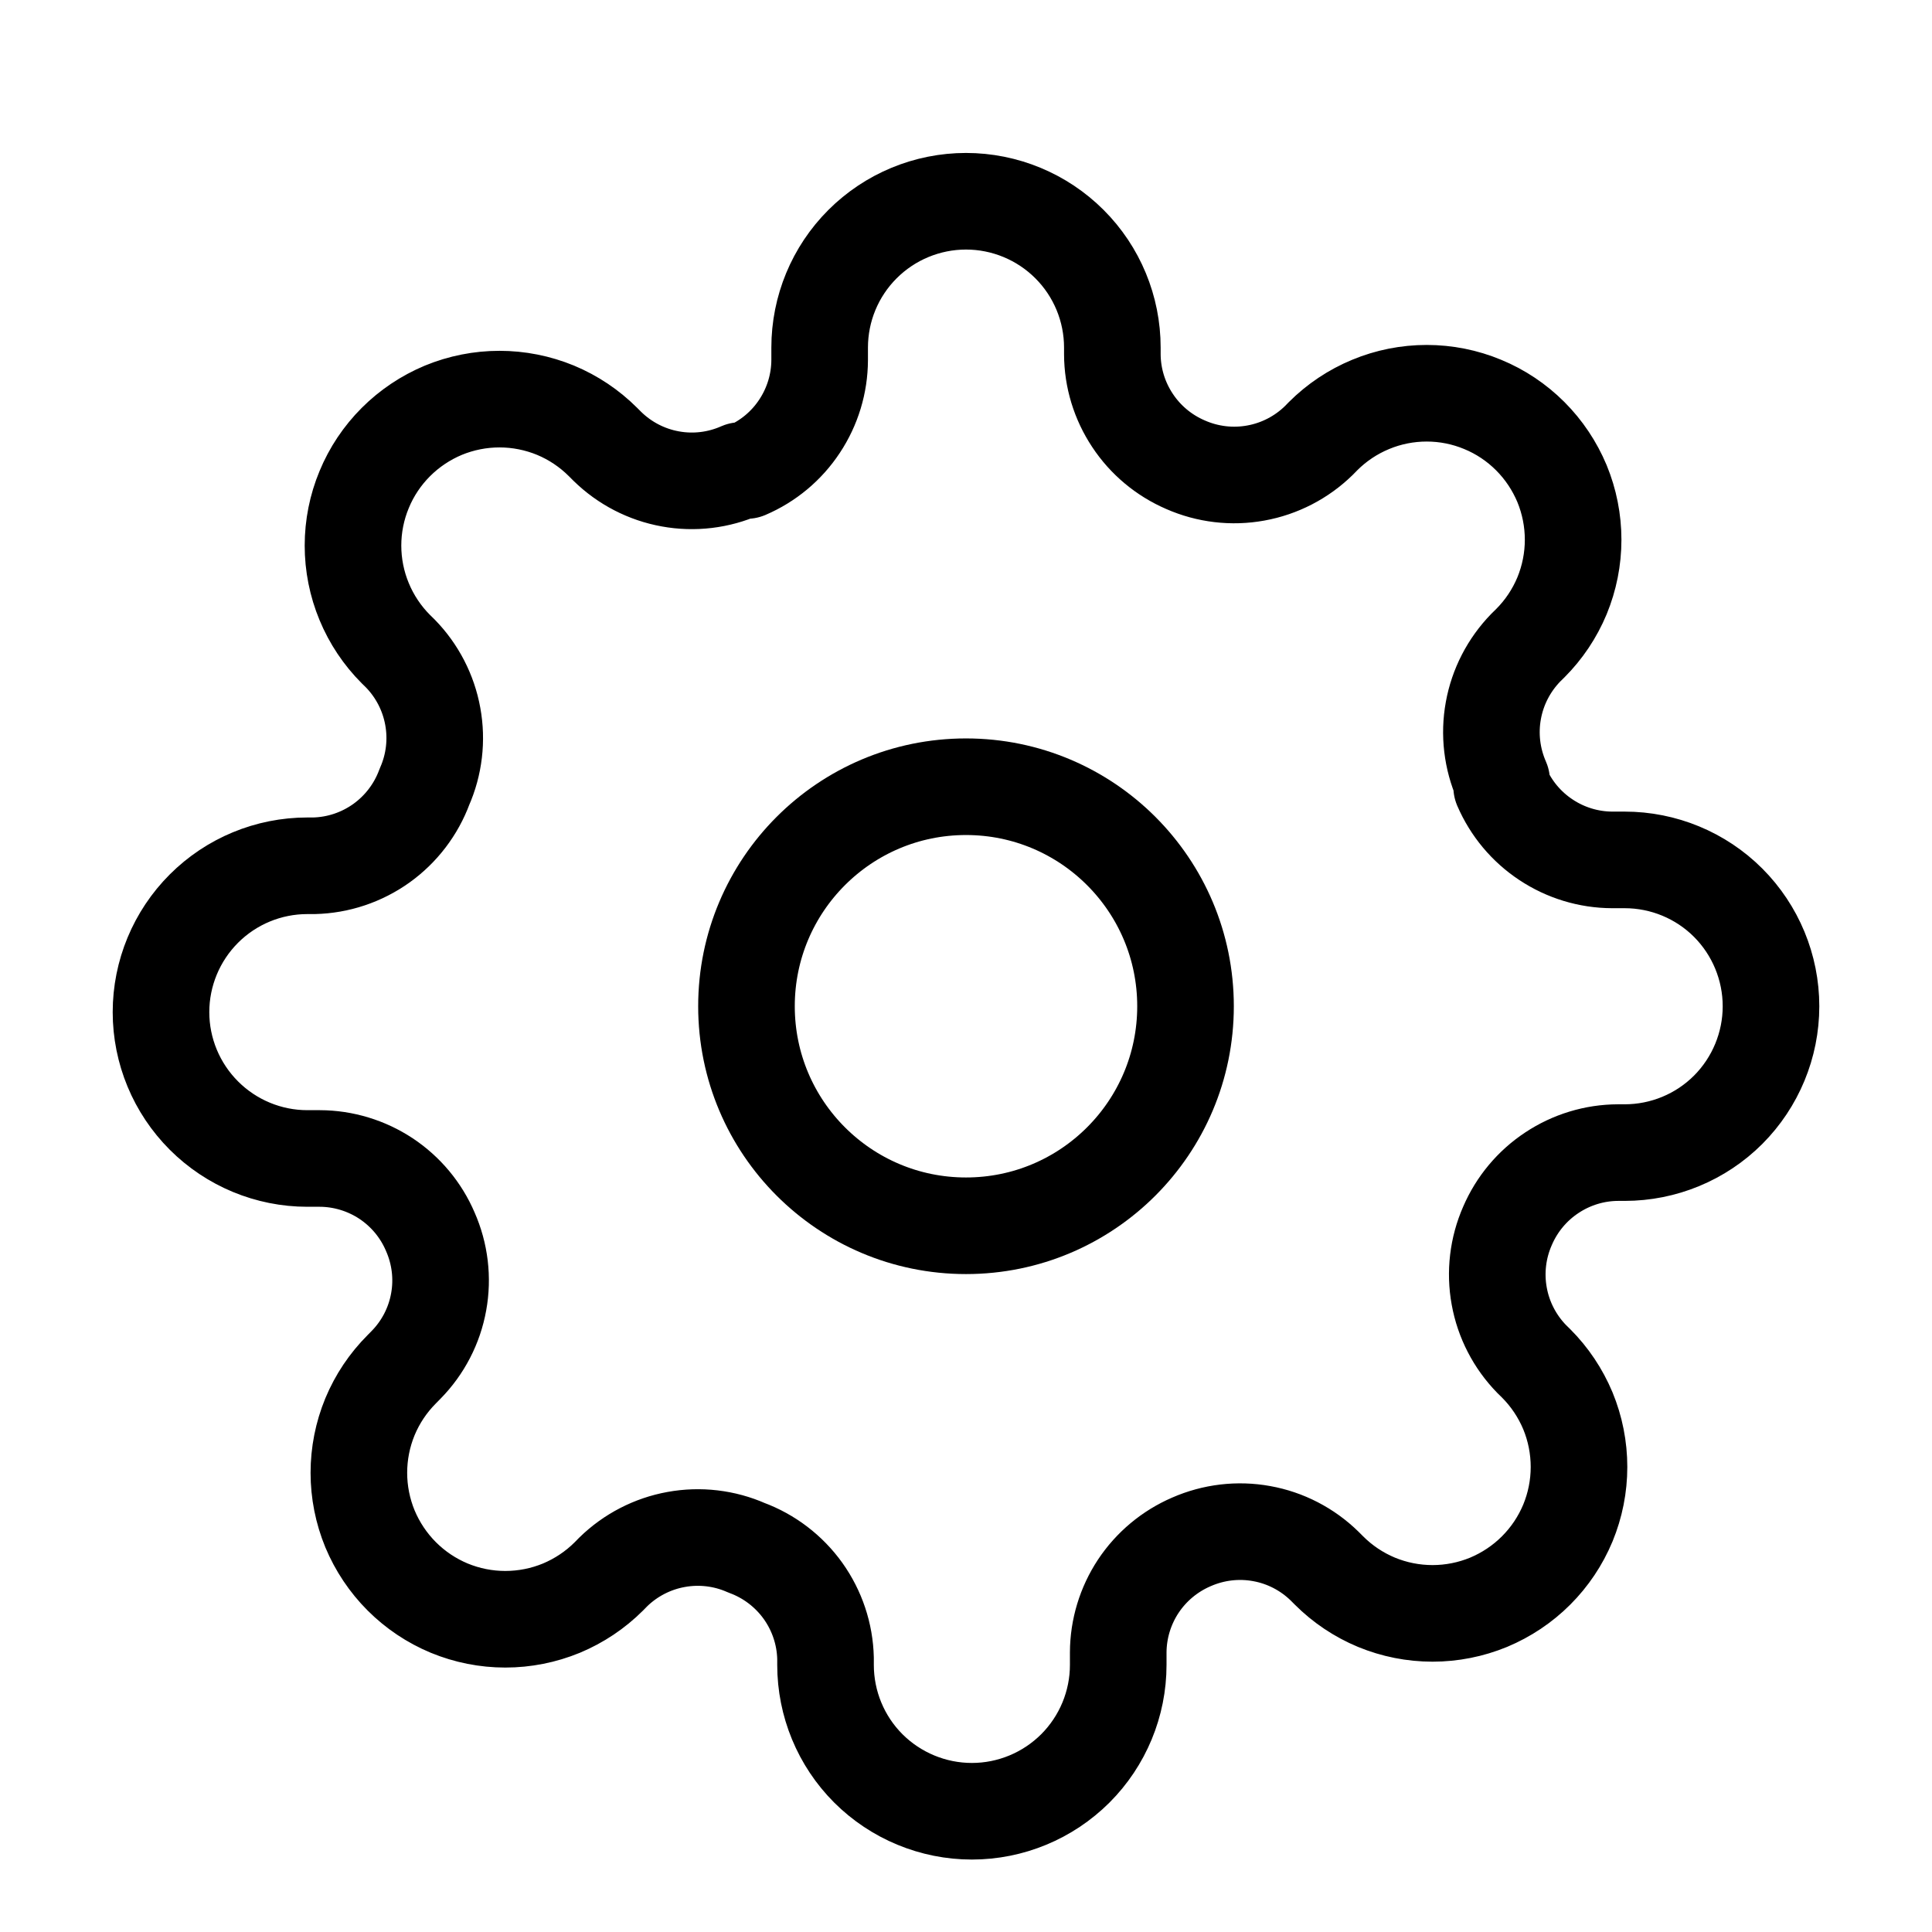
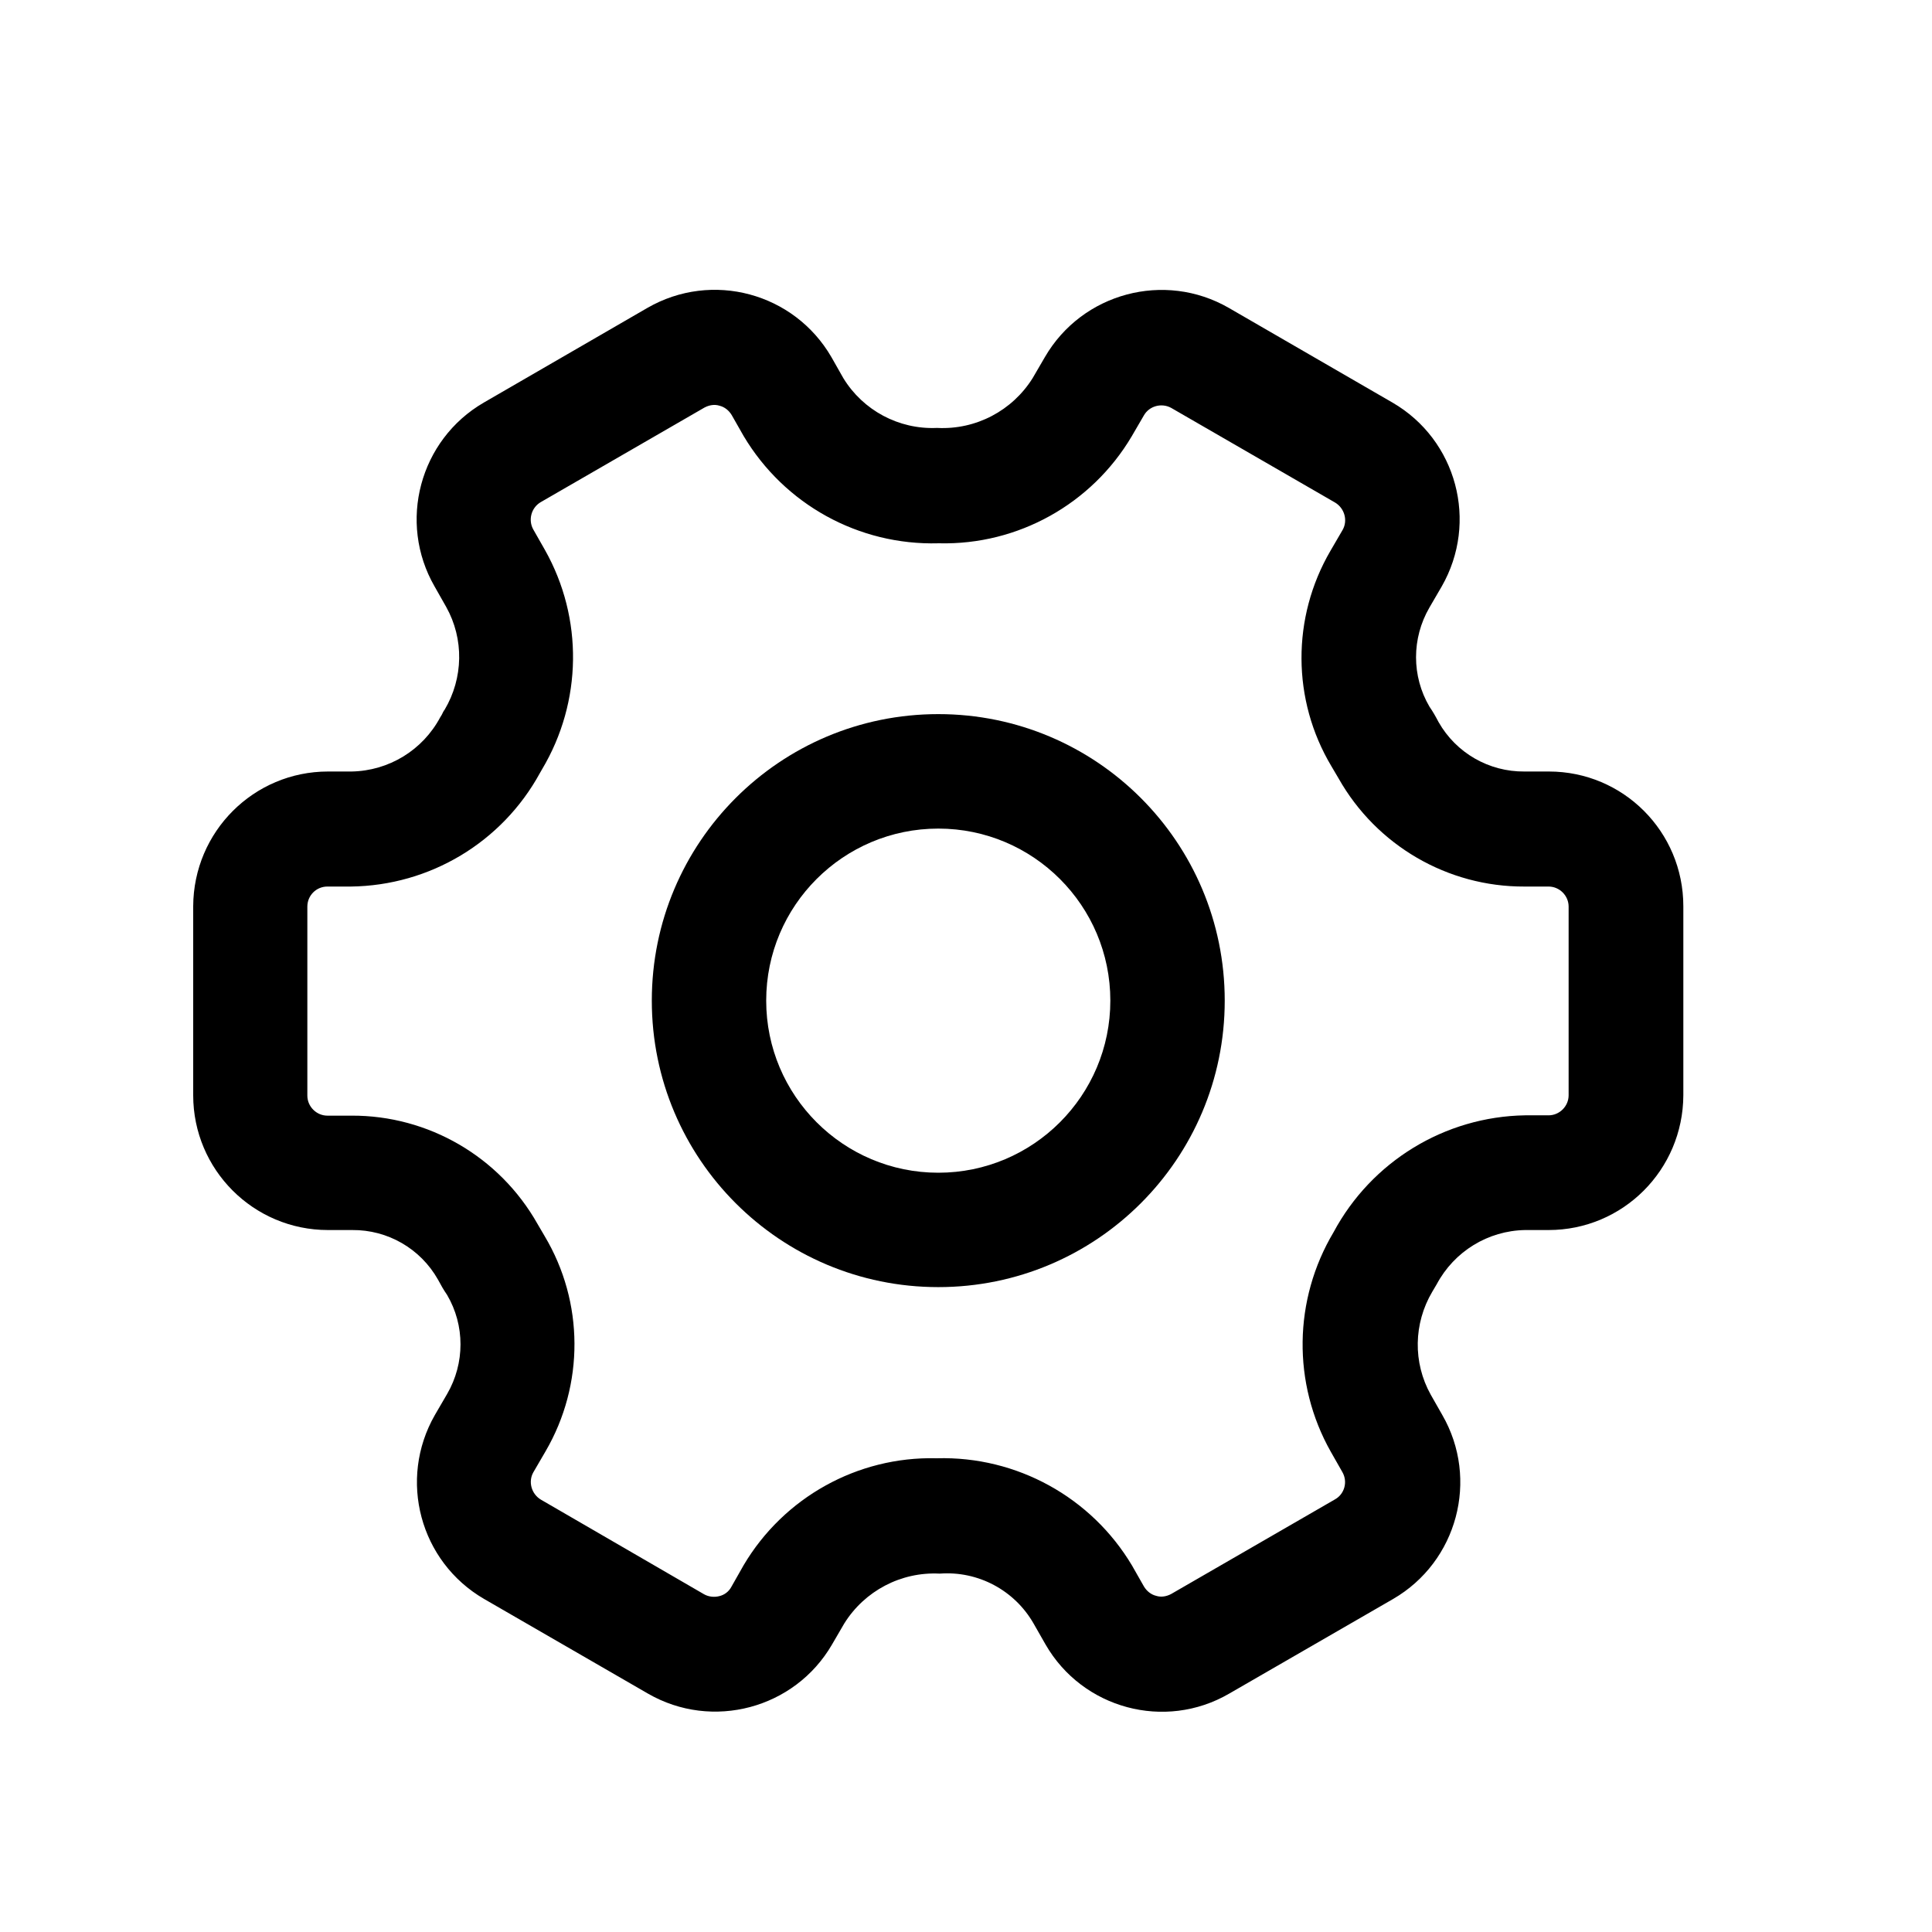
<svg xmlns="http://www.w3.org/2000/svg" viewBox="0 0 24 24" fill="none">
-   <path d="M12 15.227C13.506 15.227 14.727 14.006 14.727 12.5C14.727 10.994 13.506 9.773 12 9.773C10.494 9.773 9.273 10.994 9.273 12.5C9.273 14.006 10.494 15.227 12 15.227Z" stroke="currentColor" stroke-width="1.2" stroke-linecap="round" stroke-linejoin="round" />
-   <path d="M18.727 15.227C18.606 15.502 18.57 15.806 18.624 16.101C18.677 16.395 18.818 16.668 19.027 16.882L19.082 16.936C19.251 17.105 19.385 17.306 19.477 17.526C19.568 17.747 19.615 17.984 19.615 18.223C19.615 18.462 19.568 18.698 19.477 18.919C19.385 19.14 19.251 19.34 19.082 19.509C18.913 19.678 18.712 19.812 18.492 19.904C18.271 19.995 18.034 20.042 17.796 20.042C17.556 20.042 17.32 19.995 17.099 19.904C16.878 19.812 16.678 19.678 16.509 19.509L16.454 19.454C16.24 19.245 15.968 19.104 15.673 19.051C15.378 18.997 15.074 19.034 14.8 19.154C14.531 19.27 14.302 19.461 14.14 19.705C13.979 19.949 13.892 20.235 13.891 20.527V20.682C13.891 21.164 13.699 21.627 13.358 21.968C13.017 22.308 12.555 22.5 12.073 22.5C11.591 22.5 11.128 22.308 10.787 21.968C10.446 21.627 10.255 21.164 10.255 20.682V20.6C10.248 20.299 10.15 20.007 9.975 19.762C9.8 19.518 9.555 19.331 9.273 19.227C8.999 19.106 8.694 19.07 8.399 19.124C8.105 19.177 7.832 19.318 7.618 19.527L7.564 19.582C7.395 19.751 7.194 19.885 6.974 19.977C6.753 20.068 6.516 20.115 6.277 20.115C6.038 20.115 5.802 20.068 5.581 19.977C5.36 19.885 5.16 19.751 4.991 19.582C4.822 19.413 4.688 19.212 4.596 18.992C4.505 18.771 4.458 18.534 4.458 18.296C4.458 18.056 4.505 17.82 4.596 17.599C4.688 17.378 4.822 17.178 4.991 17.009L5.045 16.954C5.255 16.74 5.396 16.468 5.449 16.173C5.503 15.878 5.466 15.574 5.345 15.3C5.23 15.031 5.039 14.802 4.795 14.64C4.551 14.479 4.265 14.392 3.973 14.391H3.818C3.336 14.391 2.874 14.199 2.533 13.858C2.192 13.517 2 13.055 2 12.573C2 12.091 2.192 11.628 2.533 11.287C2.874 10.946 3.336 10.755 3.818 10.755H3.9C4.201 10.748 4.493 10.65 4.738 10.475C4.982 10.3 5.169 10.055 5.273 9.773C5.394 9.499 5.43 9.194 5.376 8.899C5.323 8.605 5.182 8.332 4.973 8.118L4.918 8.064C4.749 7.895 4.615 7.694 4.524 7.474C4.432 7.253 4.385 7.016 4.385 6.777C4.385 6.538 4.432 6.302 4.524 6.081C4.615 5.86 4.749 5.66 4.918 5.491C5.087 5.322 5.288 5.188 5.508 5.096C5.729 5.005 5.966 4.958 6.205 4.958C6.443 4.958 6.68 5.005 6.901 5.096C7.122 5.188 7.322 5.322 7.491 5.491L7.545 5.545C7.76 5.755 8.032 5.896 8.327 5.949C8.622 6.003 8.926 5.966 9.2 5.845H9.273C9.542 5.73 9.771 5.539 9.932 5.295C10.094 5.051 10.181 4.765 10.182 4.473V4.318C10.182 3.836 10.373 3.374 10.714 3.033C11.055 2.692 11.518 2.5 12 2.5C12.482 2.5 12.945 2.692 13.286 3.033C13.627 3.374 13.818 3.836 13.818 4.318V4.4C13.819 4.693 13.906 4.978 14.068 5.222C14.229 5.466 14.458 5.657 14.727 5.773C15.002 5.894 15.306 5.93 15.601 5.876C15.895 5.823 16.168 5.682 16.382 5.473L16.436 5.418C16.605 5.249 16.806 5.115 17.026 5.024C17.247 4.932 17.484 4.885 17.723 4.885C17.962 4.885 18.198 4.932 18.419 5.024C18.64 5.115 18.84 5.249 19.009 5.418C19.178 5.587 19.312 5.788 19.404 6.008C19.495 6.229 19.542 6.466 19.542 6.705C19.542 6.943 19.495 7.18 19.404 7.401C19.312 7.622 19.178 7.822 19.009 7.991L18.954 8.045C18.745 8.26 18.604 8.532 18.551 8.827C18.497 9.122 18.534 9.426 18.654 9.7V9.773C18.77 10.042 18.961 10.271 19.205 10.432C19.449 10.594 19.735 10.681 20.027 10.682H20.182C20.664 10.682 21.127 10.873 21.468 11.214C21.808 11.555 22 12.018 22 12.5C22 12.982 21.808 13.445 21.468 13.786C21.127 14.127 20.664 14.318 20.182 14.318H20.1C19.808 14.319 19.522 14.406 19.278 14.568C19.034 14.729 18.843 14.958 18.727 15.227Z" stroke="currentColor" stroke-width="1.2" stroke-linecap="round" stroke-linejoin="round" />
+   <path d="M19.241 9.584H18.937C18.497 9.588 18.088 9.354 17.87 8.969C17.835 8.902 17.8 8.84 17.757 8.778C17.535 8.4 17.535 7.929 17.757 7.547L17.909 7.286C18.369 6.484 18.096 5.464 17.298 5.001L15.265 3.825C14.467 3.365 13.443 3.638 12.98 4.436L12.828 4.697C12.575 5.102 12.123 5.34 11.644 5.316H11.636C11.165 5.336 10.721 5.098 10.476 4.697L10.328 4.436C9.865 3.638 8.845 3.362 8.042 3.825L6.01 5.001C5.212 5.464 4.939 6.488 5.399 7.286L5.543 7.54C5.765 7.937 5.757 8.423 5.523 8.817C5.515 8.824 5.492 8.867 5.488 8.879L5.469 8.91C5.251 9.319 4.83 9.576 4.367 9.584H4.075C3.152 9.584 2.404 10.331 2.4 11.258V13.606C2.4 14.529 3.148 15.28 4.075 15.28H4.375C4.815 15.276 5.223 15.51 5.441 15.896C5.476 15.962 5.511 16.024 5.554 16.086C5.776 16.464 5.776 16.935 5.554 17.317L5.402 17.578C4.943 18.38 5.216 19.4 6.014 19.863L8.05 21.039C8.848 21.499 9.873 21.226 10.336 20.428L10.488 20.167C10.741 19.762 11.193 19.524 11.671 19.548H11.675C12.15 19.513 12.602 19.754 12.839 20.167L12.988 20.428C13.447 21.226 14.471 21.503 15.269 21.039L17.306 19.863C18.104 19.4 18.377 18.376 17.917 17.578L17.773 17.325C17.551 16.927 17.559 16.441 17.792 16.047L17.847 15.954C18.065 15.545 18.485 15.288 18.945 15.28H19.237C20.16 15.28 20.907 14.533 20.911 13.606V11.258C20.911 10.331 20.164 9.584 19.241 9.584ZM19.486 13.606C19.486 13.742 19.373 13.855 19.237 13.855H18.945C17.948 13.871 17.037 14.428 16.566 15.307C16.067 16.145 16.052 17.184 16.531 18.033L16.675 18.286C16.745 18.407 16.702 18.559 16.585 18.625L14.549 19.801C14.491 19.832 14.424 19.844 14.362 19.824C14.3 19.809 14.245 19.766 14.21 19.707L14.062 19.447C13.556 18.598 12.629 18.088 11.64 18.115H11.629C10.651 18.092 9.736 18.602 9.238 19.443L9.086 19.711C9.055 19.77 9 19.813 8.934 19.828C8.872 19.844 8.802 19.836 8.747 19.805L6.719 18.629C6.602 18.559 6.559 18.407 6.625 18.29L6.777 18.029C7.26 17.2 7.256 16.176 6.765 15.354L6.676 15.202C6.205 14.369 5.321 13.855 4.367 13.859H4.067C3.931 13.859 3.818 13.746 3.818 13.61V11.262C3.818 11.126 3.927 11.013 4.067 11.013H4.359C5.34 11.001 6.236 10.464 6.707 9.603C6.715 9.592 6.73 9.56 6.734 9.556C7.233 8.719 7.248 7.68 6.769 6.831L6.625 6.578C6.559 6.461 6.598 6.309 6.715 6.239L8.751 5.063C8.809 5.032 8.876 5.02 8.938 5.04C9 5.055 9.055 5.098 9.09 5.157L9.238 5.417C9.744 6.266 10.667 6.776 11.656 6.749H11.668C12.645 6.772 13.56 6.262 14.058 5.421L14.21 5.16C14.276 5.044 14.428 5.001 14.549 5.067L16.585 6.243C16.702 6.313 16.745 6.465 16.679 6.582L16.527 6.843C16.044 7.672 16.048 8.696 16.539 9.518L16.628 9.669C17.099 10.503 17.983 11.017 18.937 11.013H19.237C19.373 11.013 19.486 11.126 19.486 11.262V13.606Z" fill="currentColor" />
+   <path d="M11.656 8.871C9.689 8.871 8.097 10.464 8.097 12.43C8.097 14.396 9.689 15.989 11.656 15.989C13.622 15.989 15.214 14.396 15.214 12.43C15.214 10.464 13.622 8.871 11.656 8.871ZM11.656 14.568C10.476 14.568 9.518 13.61 9.518 12.43C9.518 11.25 10.476 10.293 11.656 10.293C12.835 10.293 13.793 11.25 13.793 12.43C13.793 13.61 12.835 14.568 11.656 14.568Z" fill="currentColor" />
</svg>
